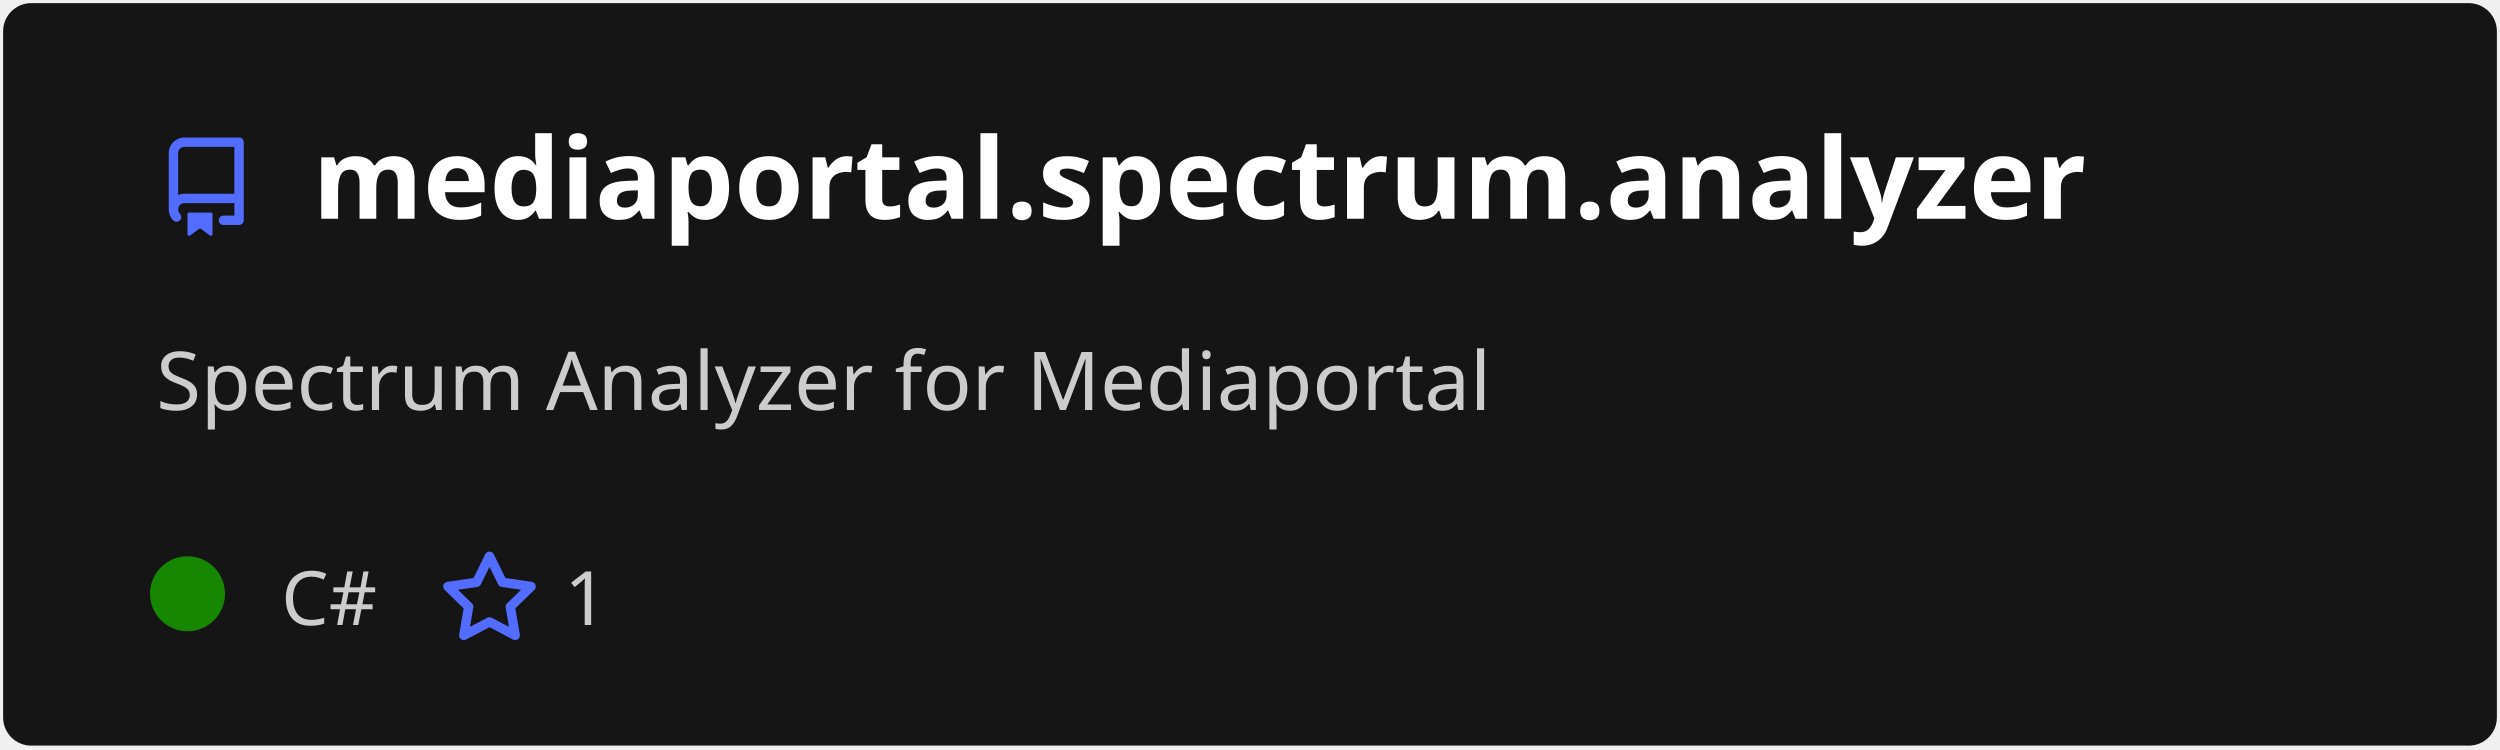
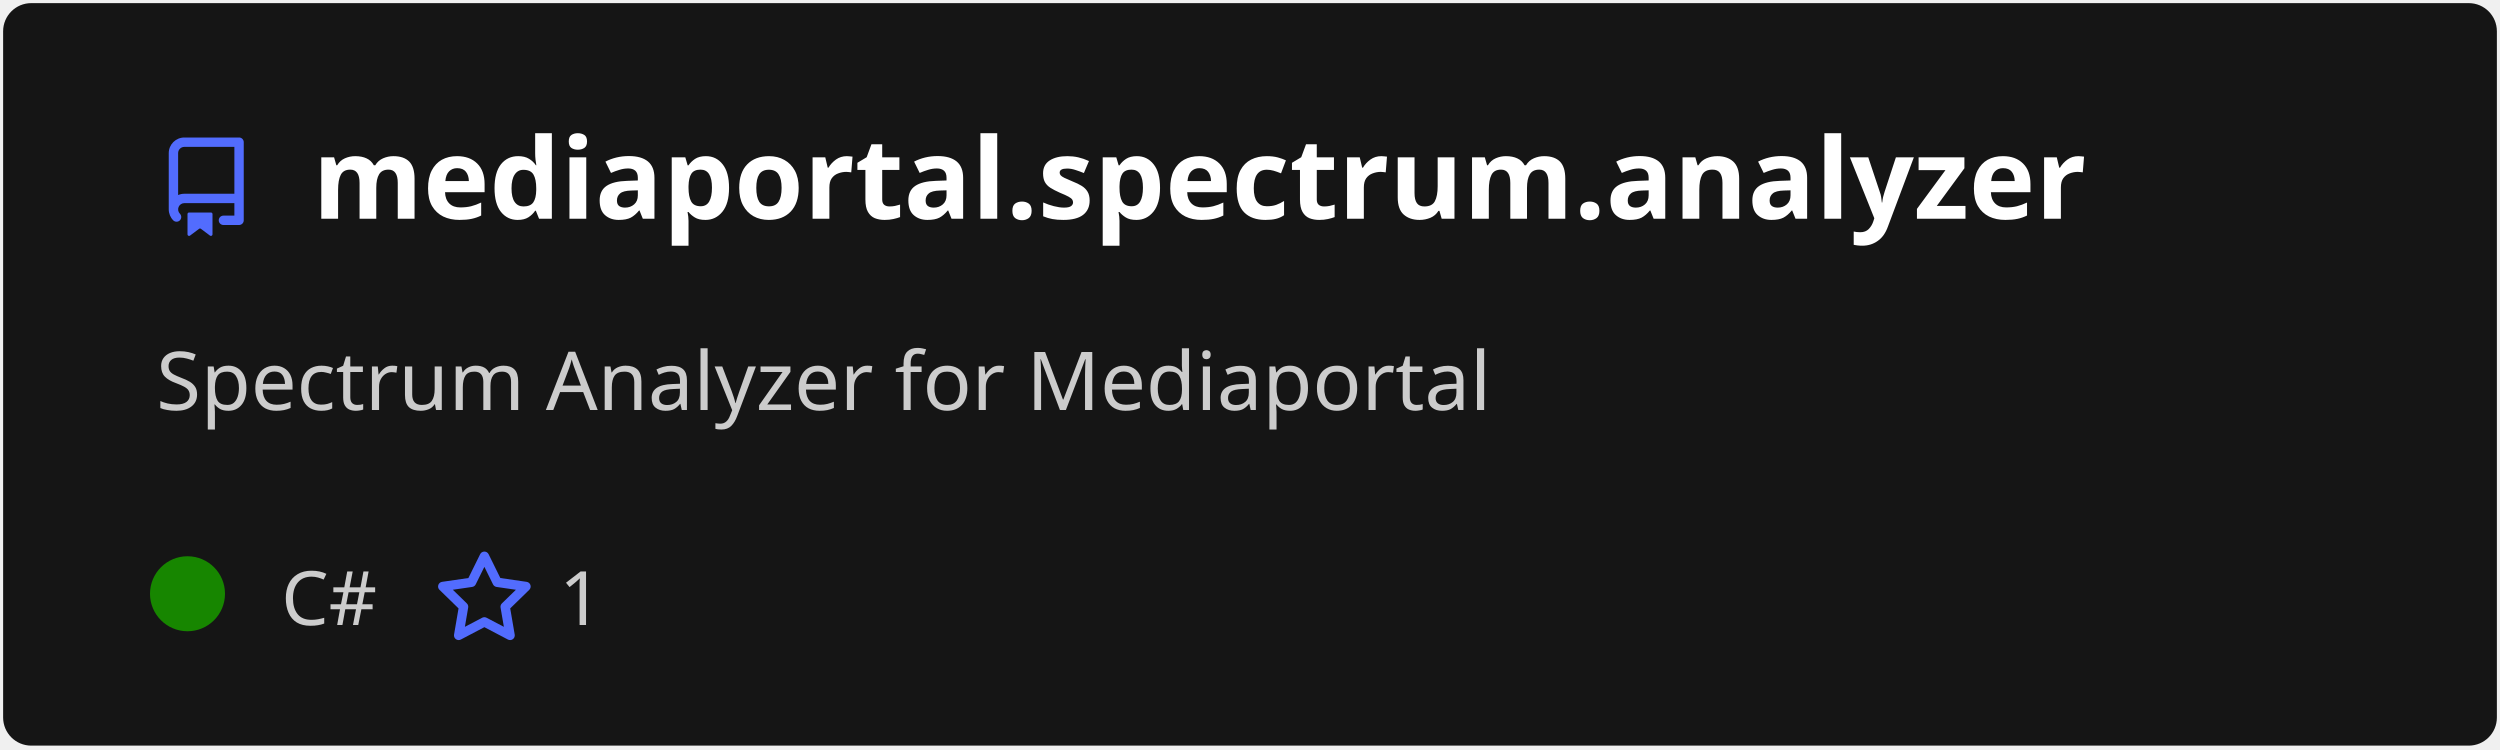
<svg xmlns="http://www.w3.org/2000/svg" width="400" height="120" viewBox="0 0 400 120" fill="none" role="img" aria-labelledby="descId">
  <style>
          .header {
            font: 600 18px 'Segoe UI', Ubuntu, Sans-Serif;
            fill: #fff;
            animation: fadeInAnimation 0.8s ease-in-out forwards;
          }
          @supports(-moz-appearance: auto) {
            /* Selector detects Firefox */
            .header { font-size: 15.5px; }
          }
          
-     .description { font: 400 13px 'Segoe UI', Ubuntu, Sans-Serif; fill: #ccc }
+     .description {
+       font: 400 13px 'Segoe UI', Ubuntu, Sans-Serif;fill: #ccc;
+       
+     }
    .gray { font: 400 12px 'Segoe UI', Ubuntu, Sans-Serif; fill: #ccc }
-     .icon { fill: #526cfe }
    .badge { font: 600 11px 'Segoe UI', Ubuntu, Sans-Serif; }
    .badge rect { opacity: 0.2 }
+ 
+     .stat { font: 400 12px 'Segoe UI', Ubuntu, Sans-Serif; fill: #ccc }
+     .stagger {
+       opacity: 0;
+       animation: fadeInAnimation 0.3s ease-in-out forwards;
+     }
+     .not_bold { font-weight: 400 }
+     .bold { font-weight: 700 }
+     .icon {
+       fill: #526cfe;
+       display: block;
+     }
  

          
      /* Animations */
      @keyframes scaleInAnimation {
        from {
          transform: translate(-5px, 5px) scale(0);
        }
        to {
          transform: translate(-5px, 5px) scale(1);
        }
      }
      @keyframes fadeInAnimation {
        from {
          opacity: 0;
        }
        to {
          opacity: 1;
        }
      }
    
          * { animation-duration: 0s !important; animation-delay: 0s !important; }
        </style>
  <rect data-testid="card-bg" x="0.5" y="0.5" rx="4.5" height="99%" stroke="#e4e2e2" width="399" fill="#151515" stroke-opacity="0" />
  <g data-testid="card-title" transform="translate(25, 35)">
    <g transform="translate(0, 0)">
      <svg class="icon" x="0" y="-13" viewBox="0 0 16 16" version="1.1" width="16" height="16">
        <path fill-rule="evenodd" d="M2 2.5A2.5 2.5 0 014.5 0h8.75a.75.75 0 01.75.75v12.5a.75.75 0 01-.75.75h-2.5a.75.75 0 110-1.5h1.75v-2h-8a1 1 0 00-.714 1.7.75.75 0 01-1.072 1.05A2.495 2.495 0 012 11.5v-9zm10.5-1V9h-8c-.356 0-.694.074-1 .208V2.5a1 1 0 011-1h8zM5 12.25v3.25a.25.25 0 00.4.2l1.45-1.087a.25.25 0 01.3 0L8.6 15.7a.25.25 0 00.4-.2v-3.25a.25.25 0 00-.25-.25h-3.5a.25.25 0 00-.25.25z" />
      </svg>
    </g>
    <g transform="translate(25, 0)">
      <text x="0" y="0" class="header" data-testid="header">mediaportal.spectrum.analyzer</text>
    </g>
  </g>
  <g data-testid="main-card-body" transform="translate(0, 55)">
    <text class="description" x="25" y="-5">
      <tspan dy="1.2em" x="25">Spectrum Analyzer for Mediaportal</tspan>
    </text>
    <g transform="translate(30, 45)">
      <g transform="translate(0, 0)">
        <g data-testid="primary-lang">
          <circle data-testid="lang-color" cx="0" cy="-5" r="6" fill="#178600" />
          <text data-testid="lang-name" class="gray" x="15">C#</text>
        </g>
      </g>
-       <g transform="translate(40.31875, 0)">
+       <g transform="translate(39.5, 0)">
        <g transform="translate(0, 0)">
          <svg class="icon" y="-12" viewBox="0 0 16 16" version="1.1" width="16" height="16">
            <path fill-rule="evenodd" d="M8 .25a.75.75 0 01.673.418l1.882 3.815 4.21.612a.75.75 0 01.416 1.279l-3.046 2.97.719 4.192a.75.75 0 01-1.088.791L8 12.347l-3.766 1.98a.75.75 0 01-1.088-.79l.72-4.194L.818 6.374a.75.75 0 01.416-1.28l4.21-.611L7.327.668A.75.75 0 018 .25zm0 2.445L6.615 5.5a.75.75 0 01-.564.41l-3.097.45 2.24 2.184a.75.75 0 01.216.664l-.528 3.084 2.769-1.456a.75.75 0 01.698 0l2.77 1.456-.53-3.084a.75.75 0 01.216-.664l2.24-2.183-3.096-.45a.75.75 0 01-.564-.41L8 2.694v.001z" />
          </svg>
        </g>
        <g transform="translate(20, 0)">
          <text data-testid="stargazers" class="gray">1</text>
        </g>
      </g>
    </g>
+     <svg x="0" y="0">
+       <g transform="translate(-3, 68)">
+       
+     </g>
+     </svg>
  </g>
</svg>
